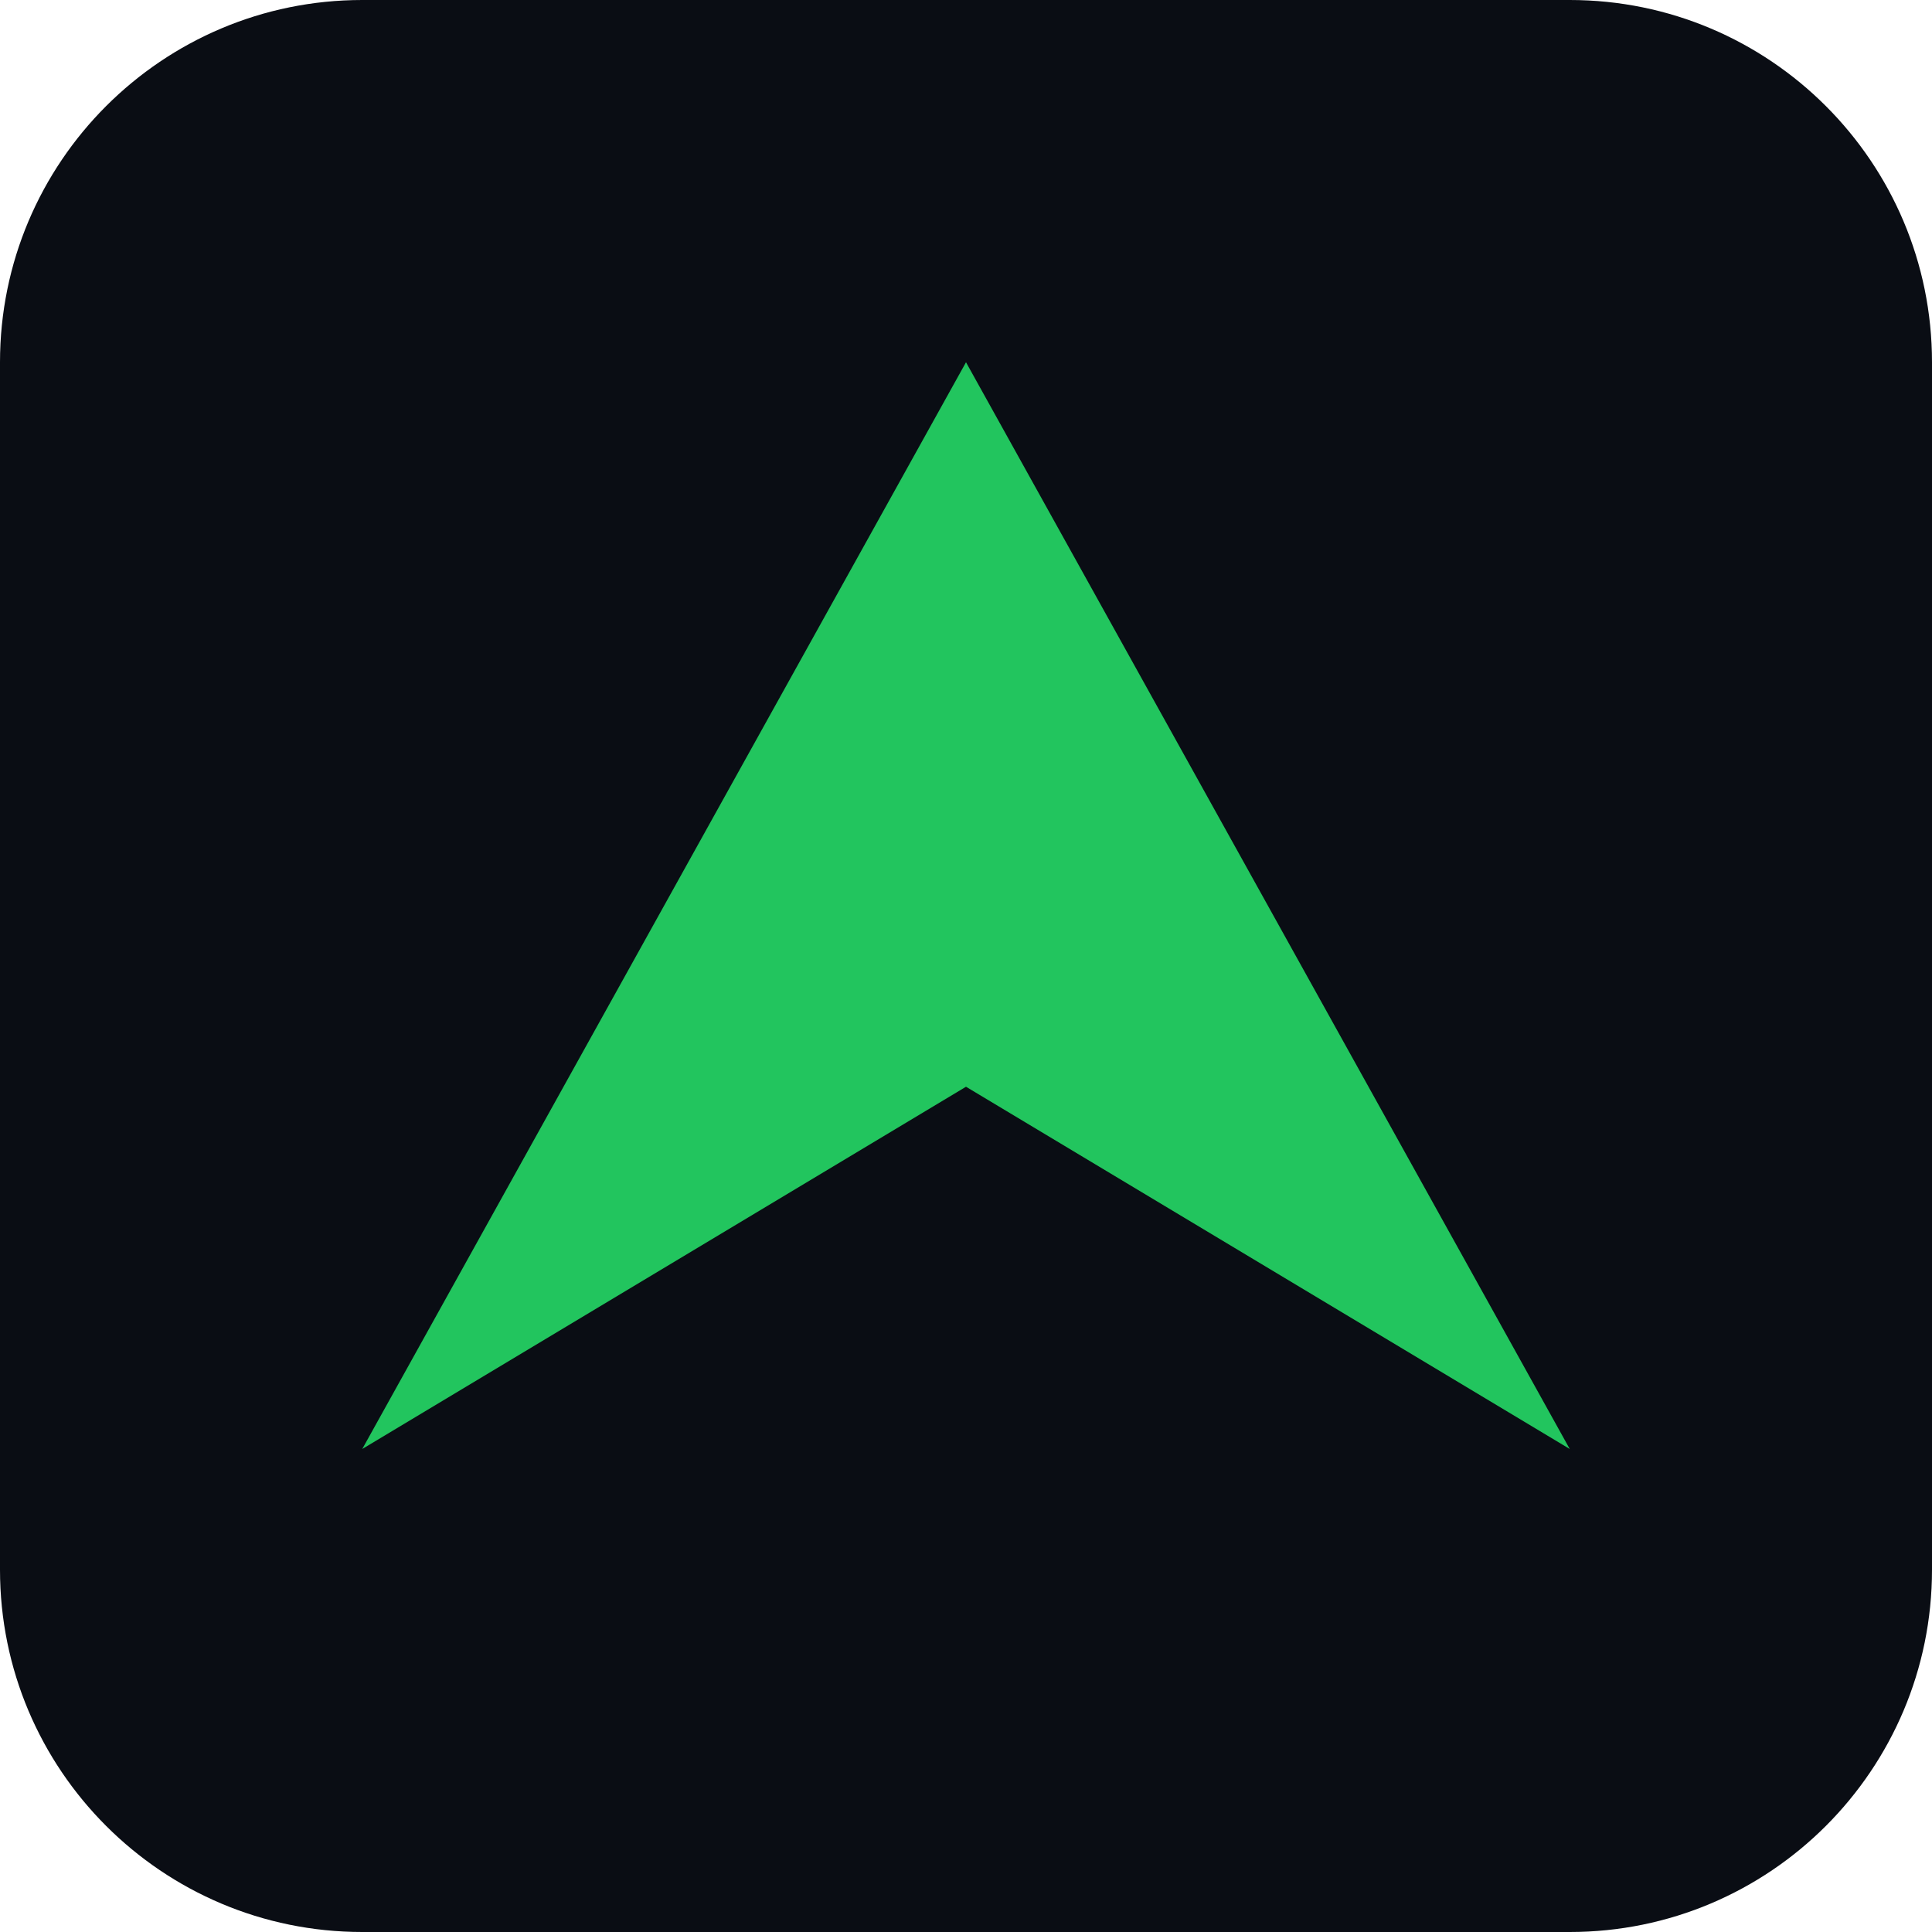
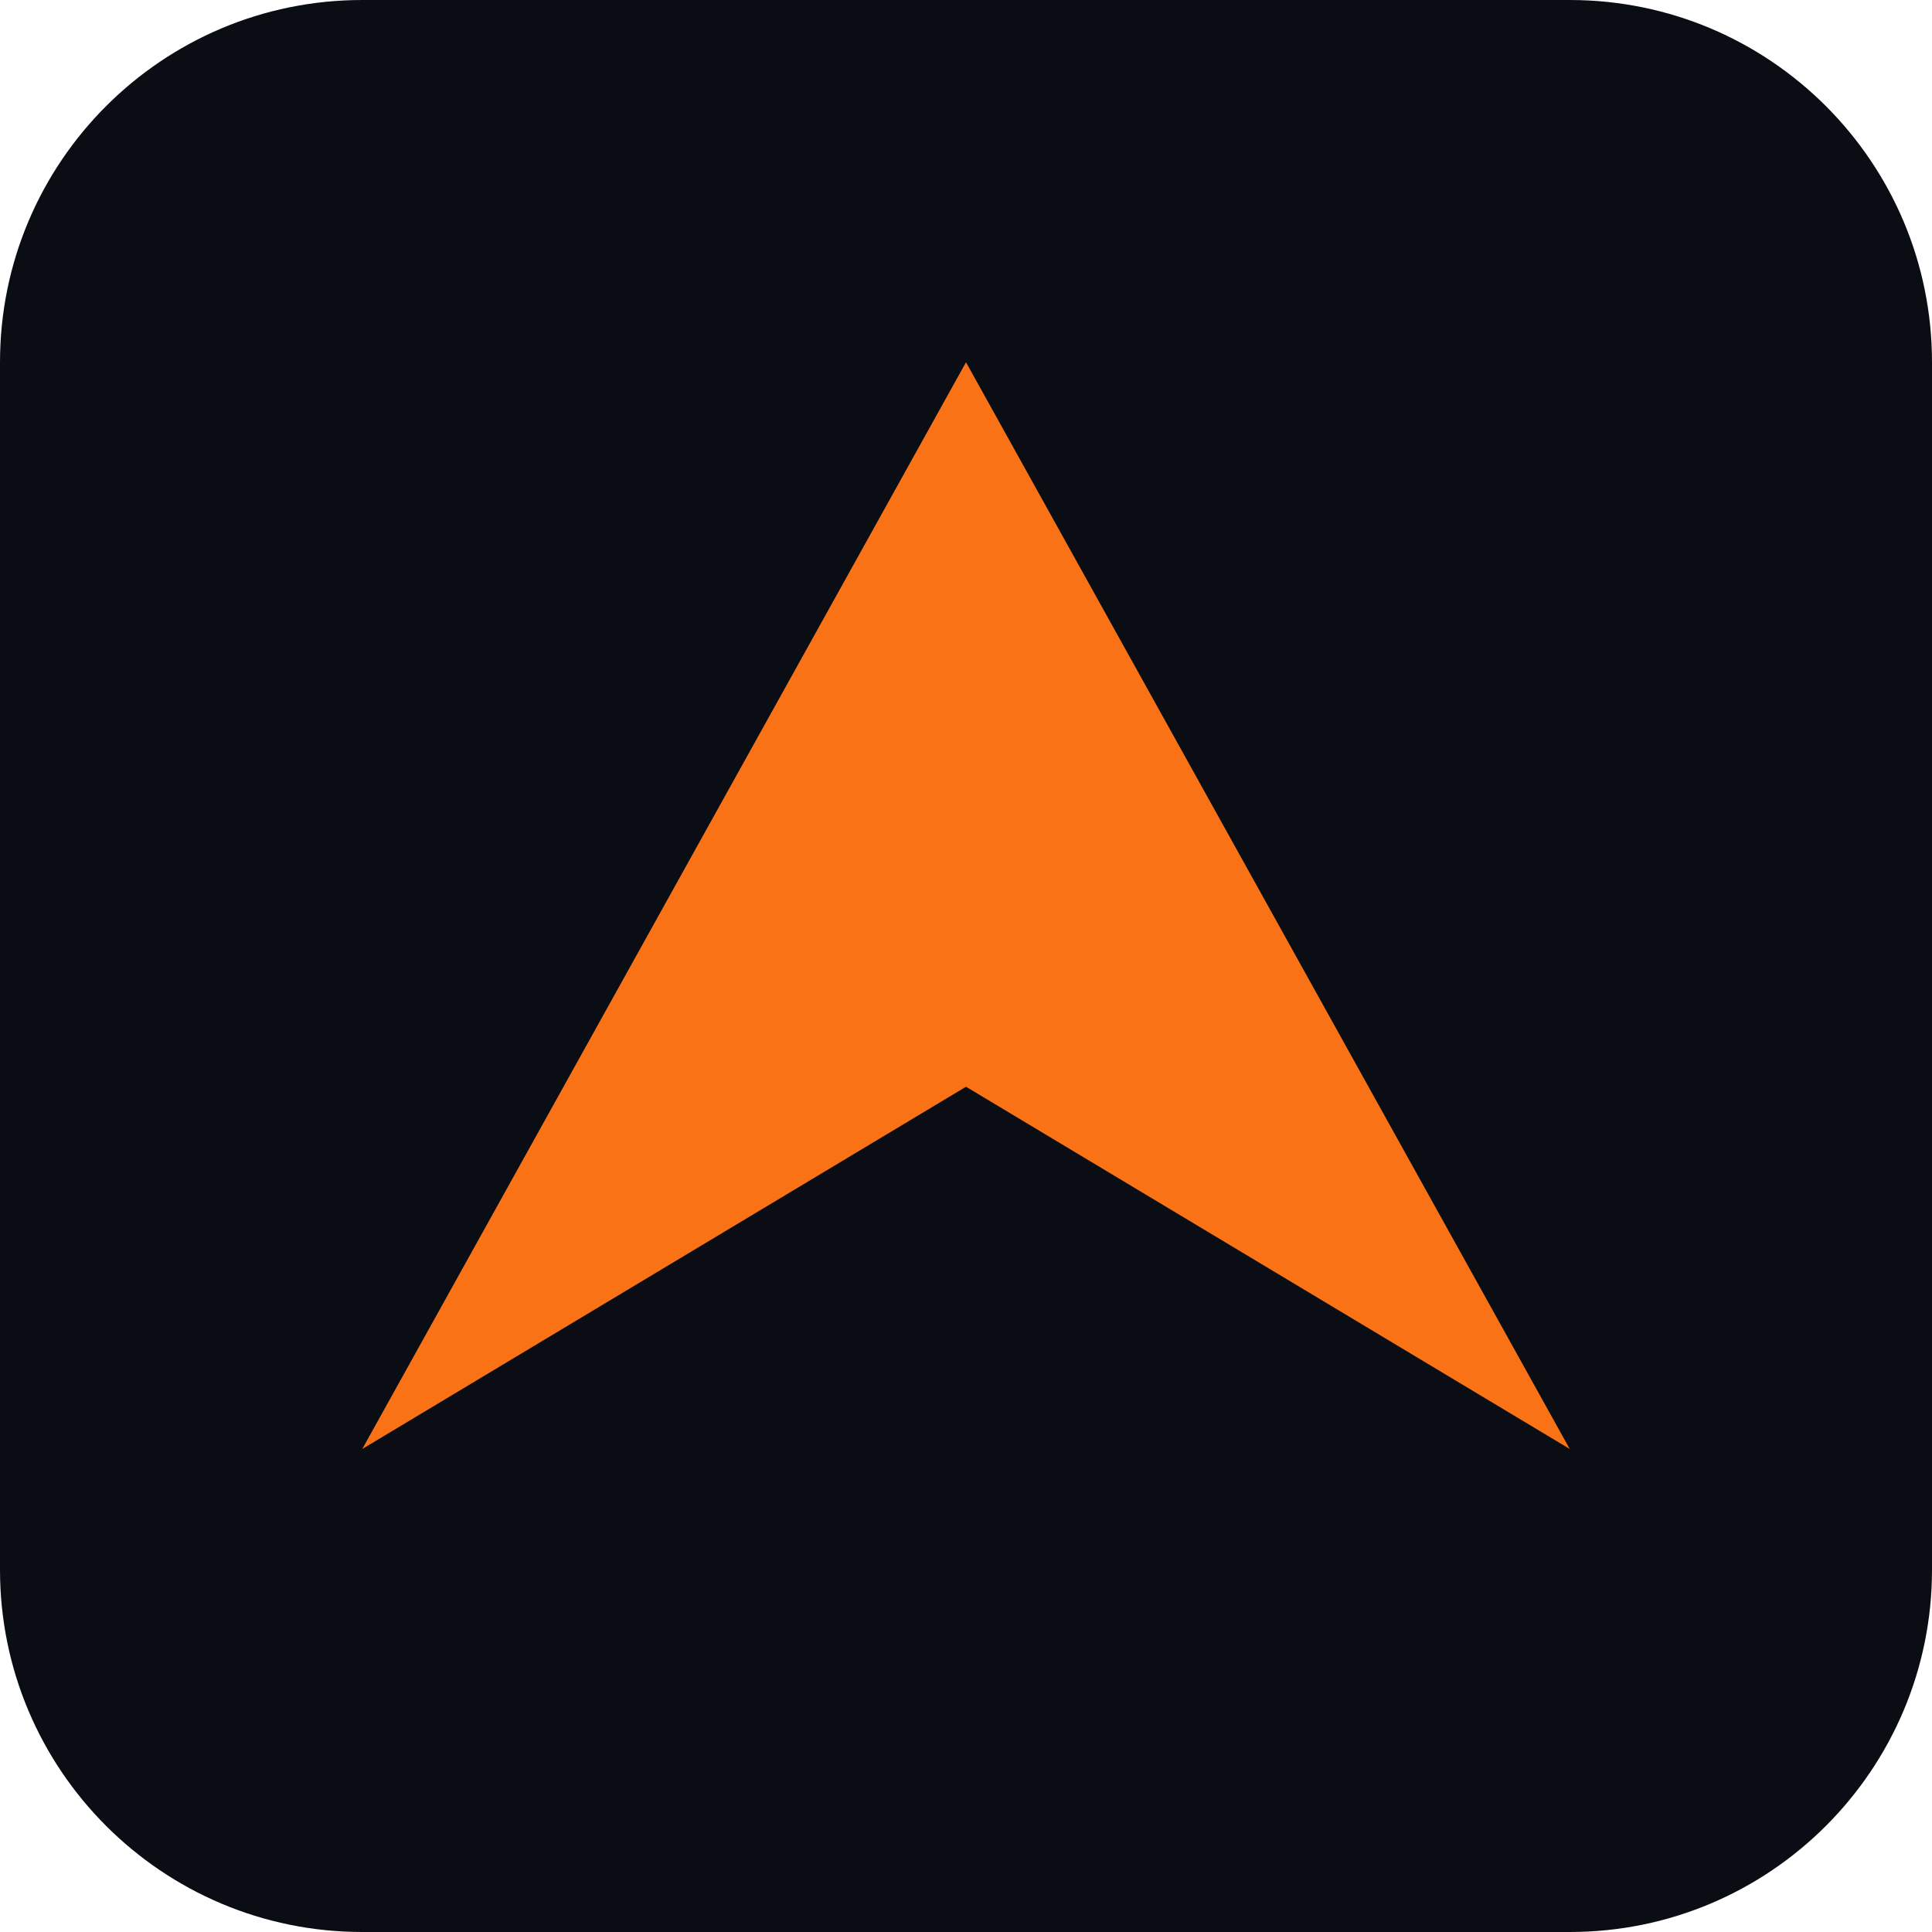
<svg xmlns="http://www.w3.org/2000/svg" width="32" height="32" viewBox="0 0 32 32">
  <rect width="32" height="32" rx="6" fill="#0a0d14" />
-   <path d="M6 24 L16 6 L26 24 L16 18 Z" fill="#22C55E" />
+   <path d="M6 24 L16 6 L26 24 L16 18 Z" fill="#F97316" />
</svg>
